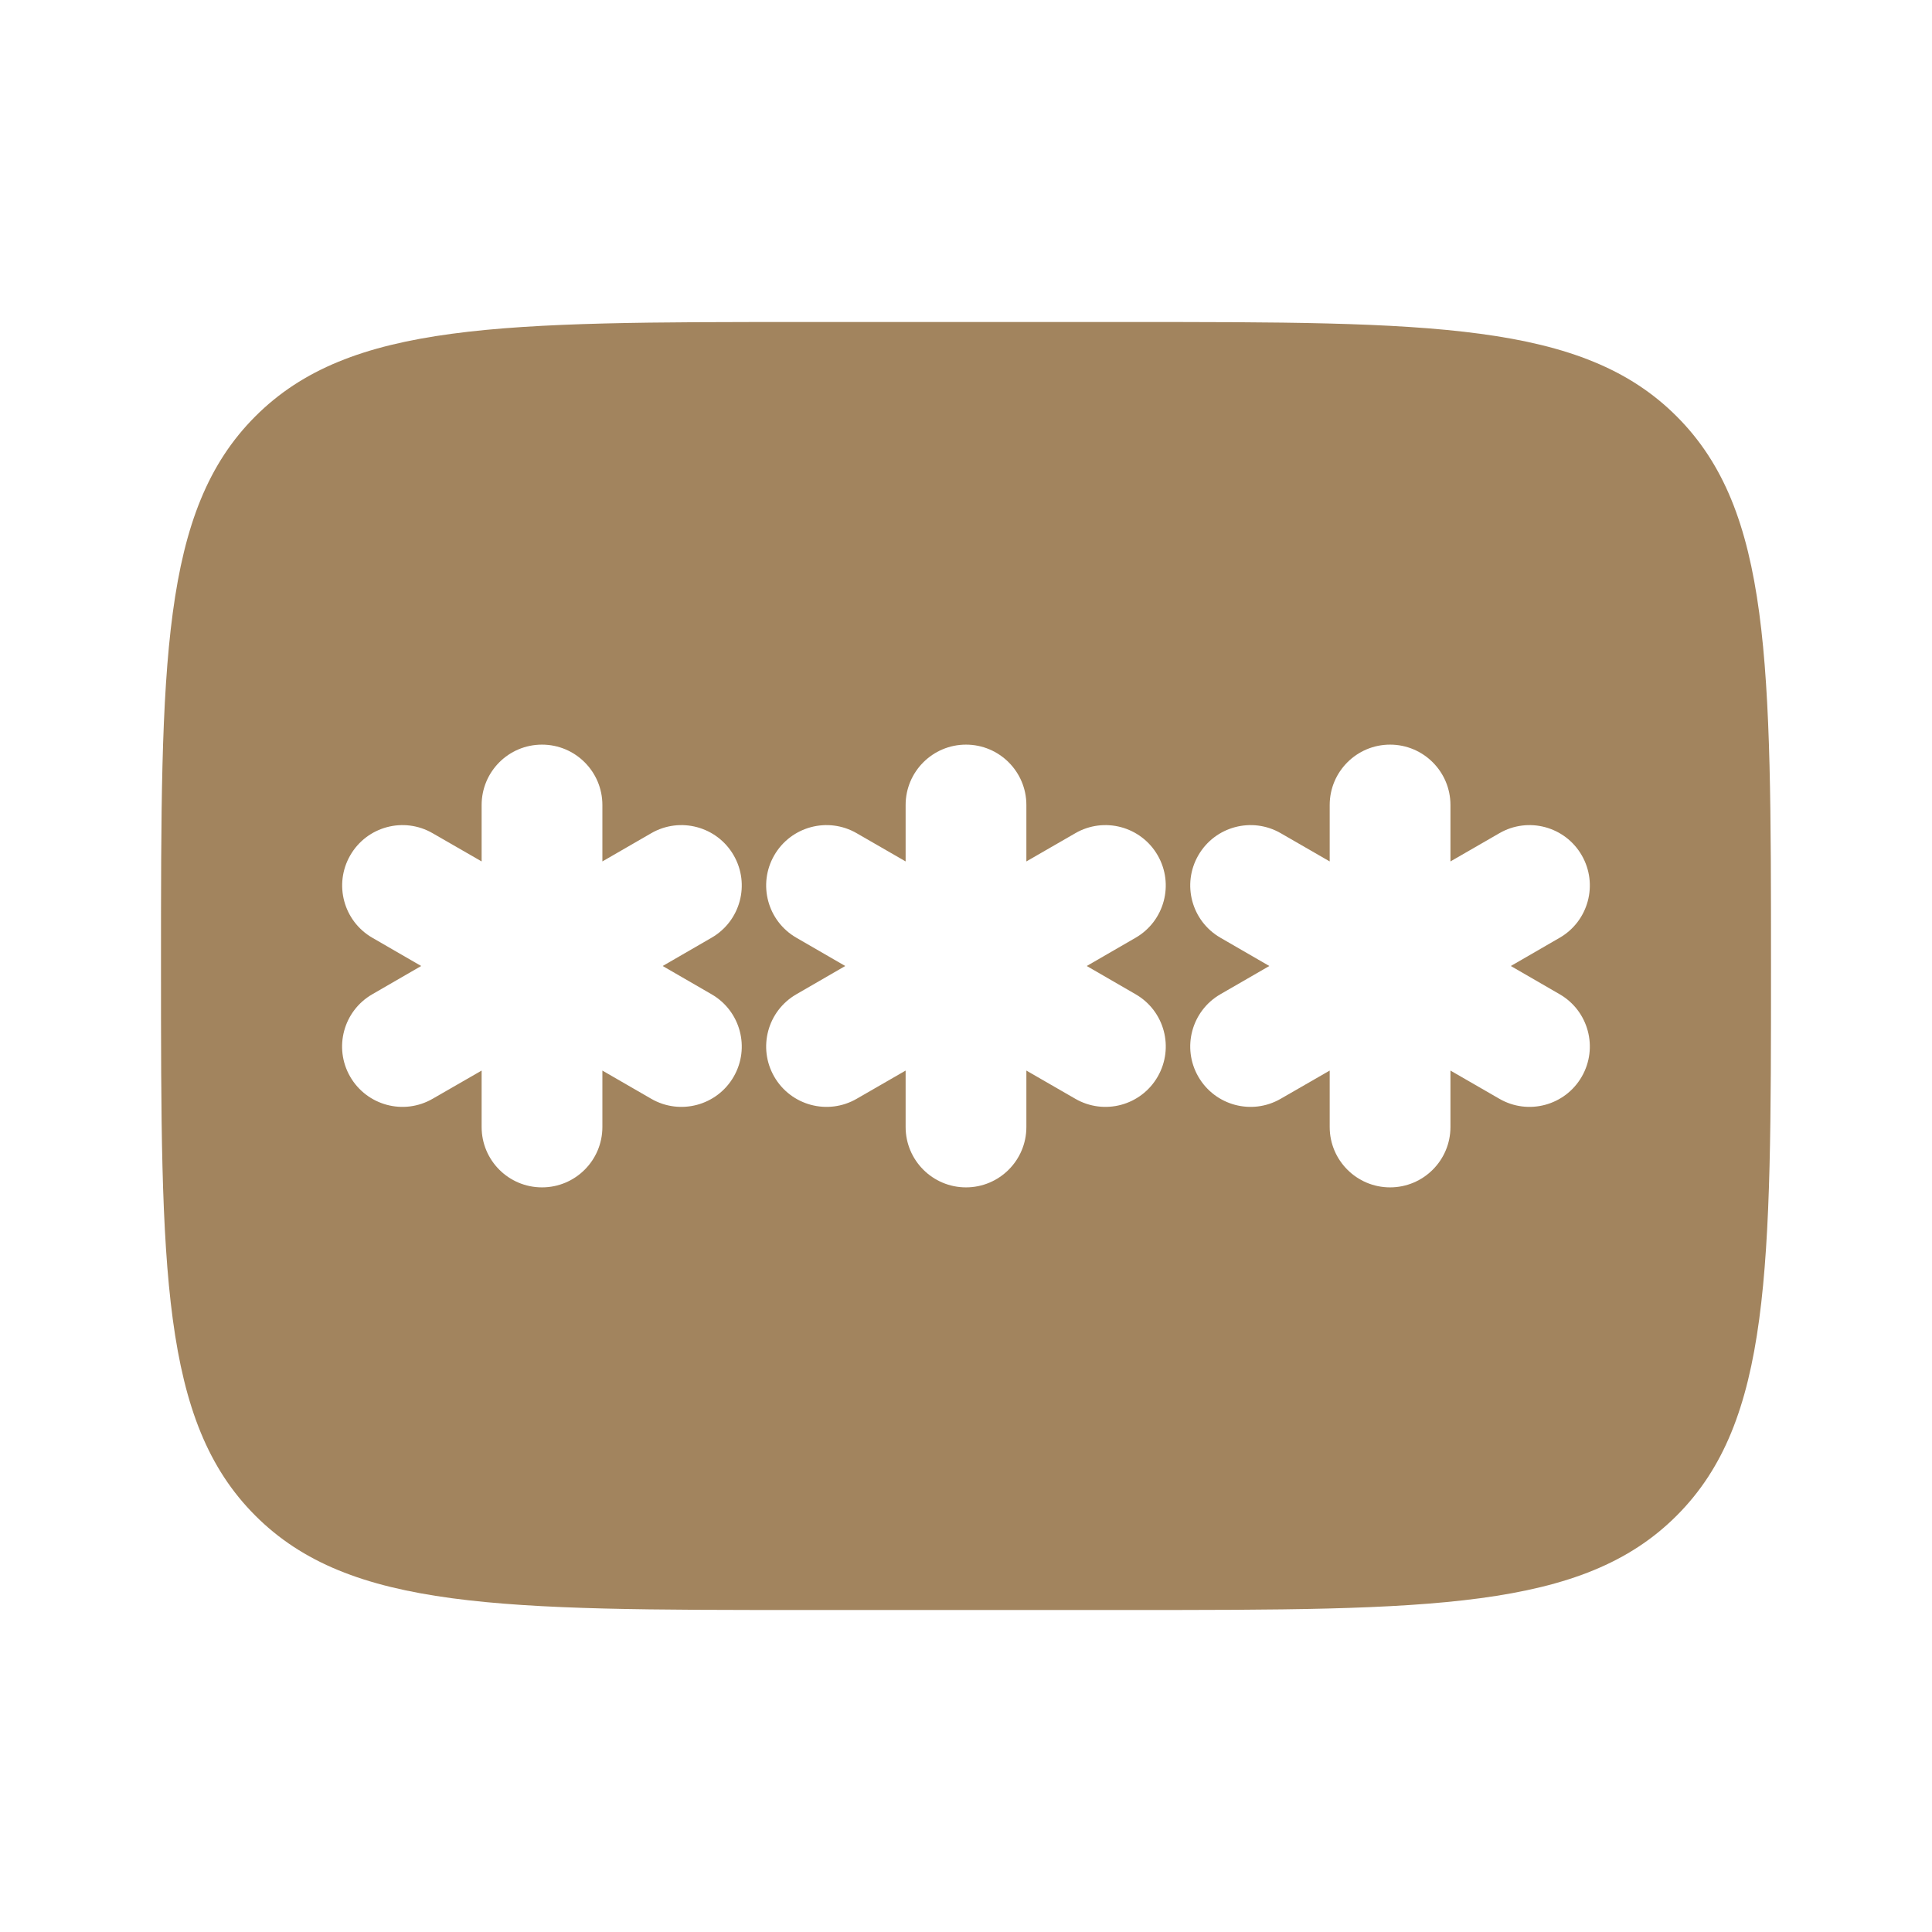
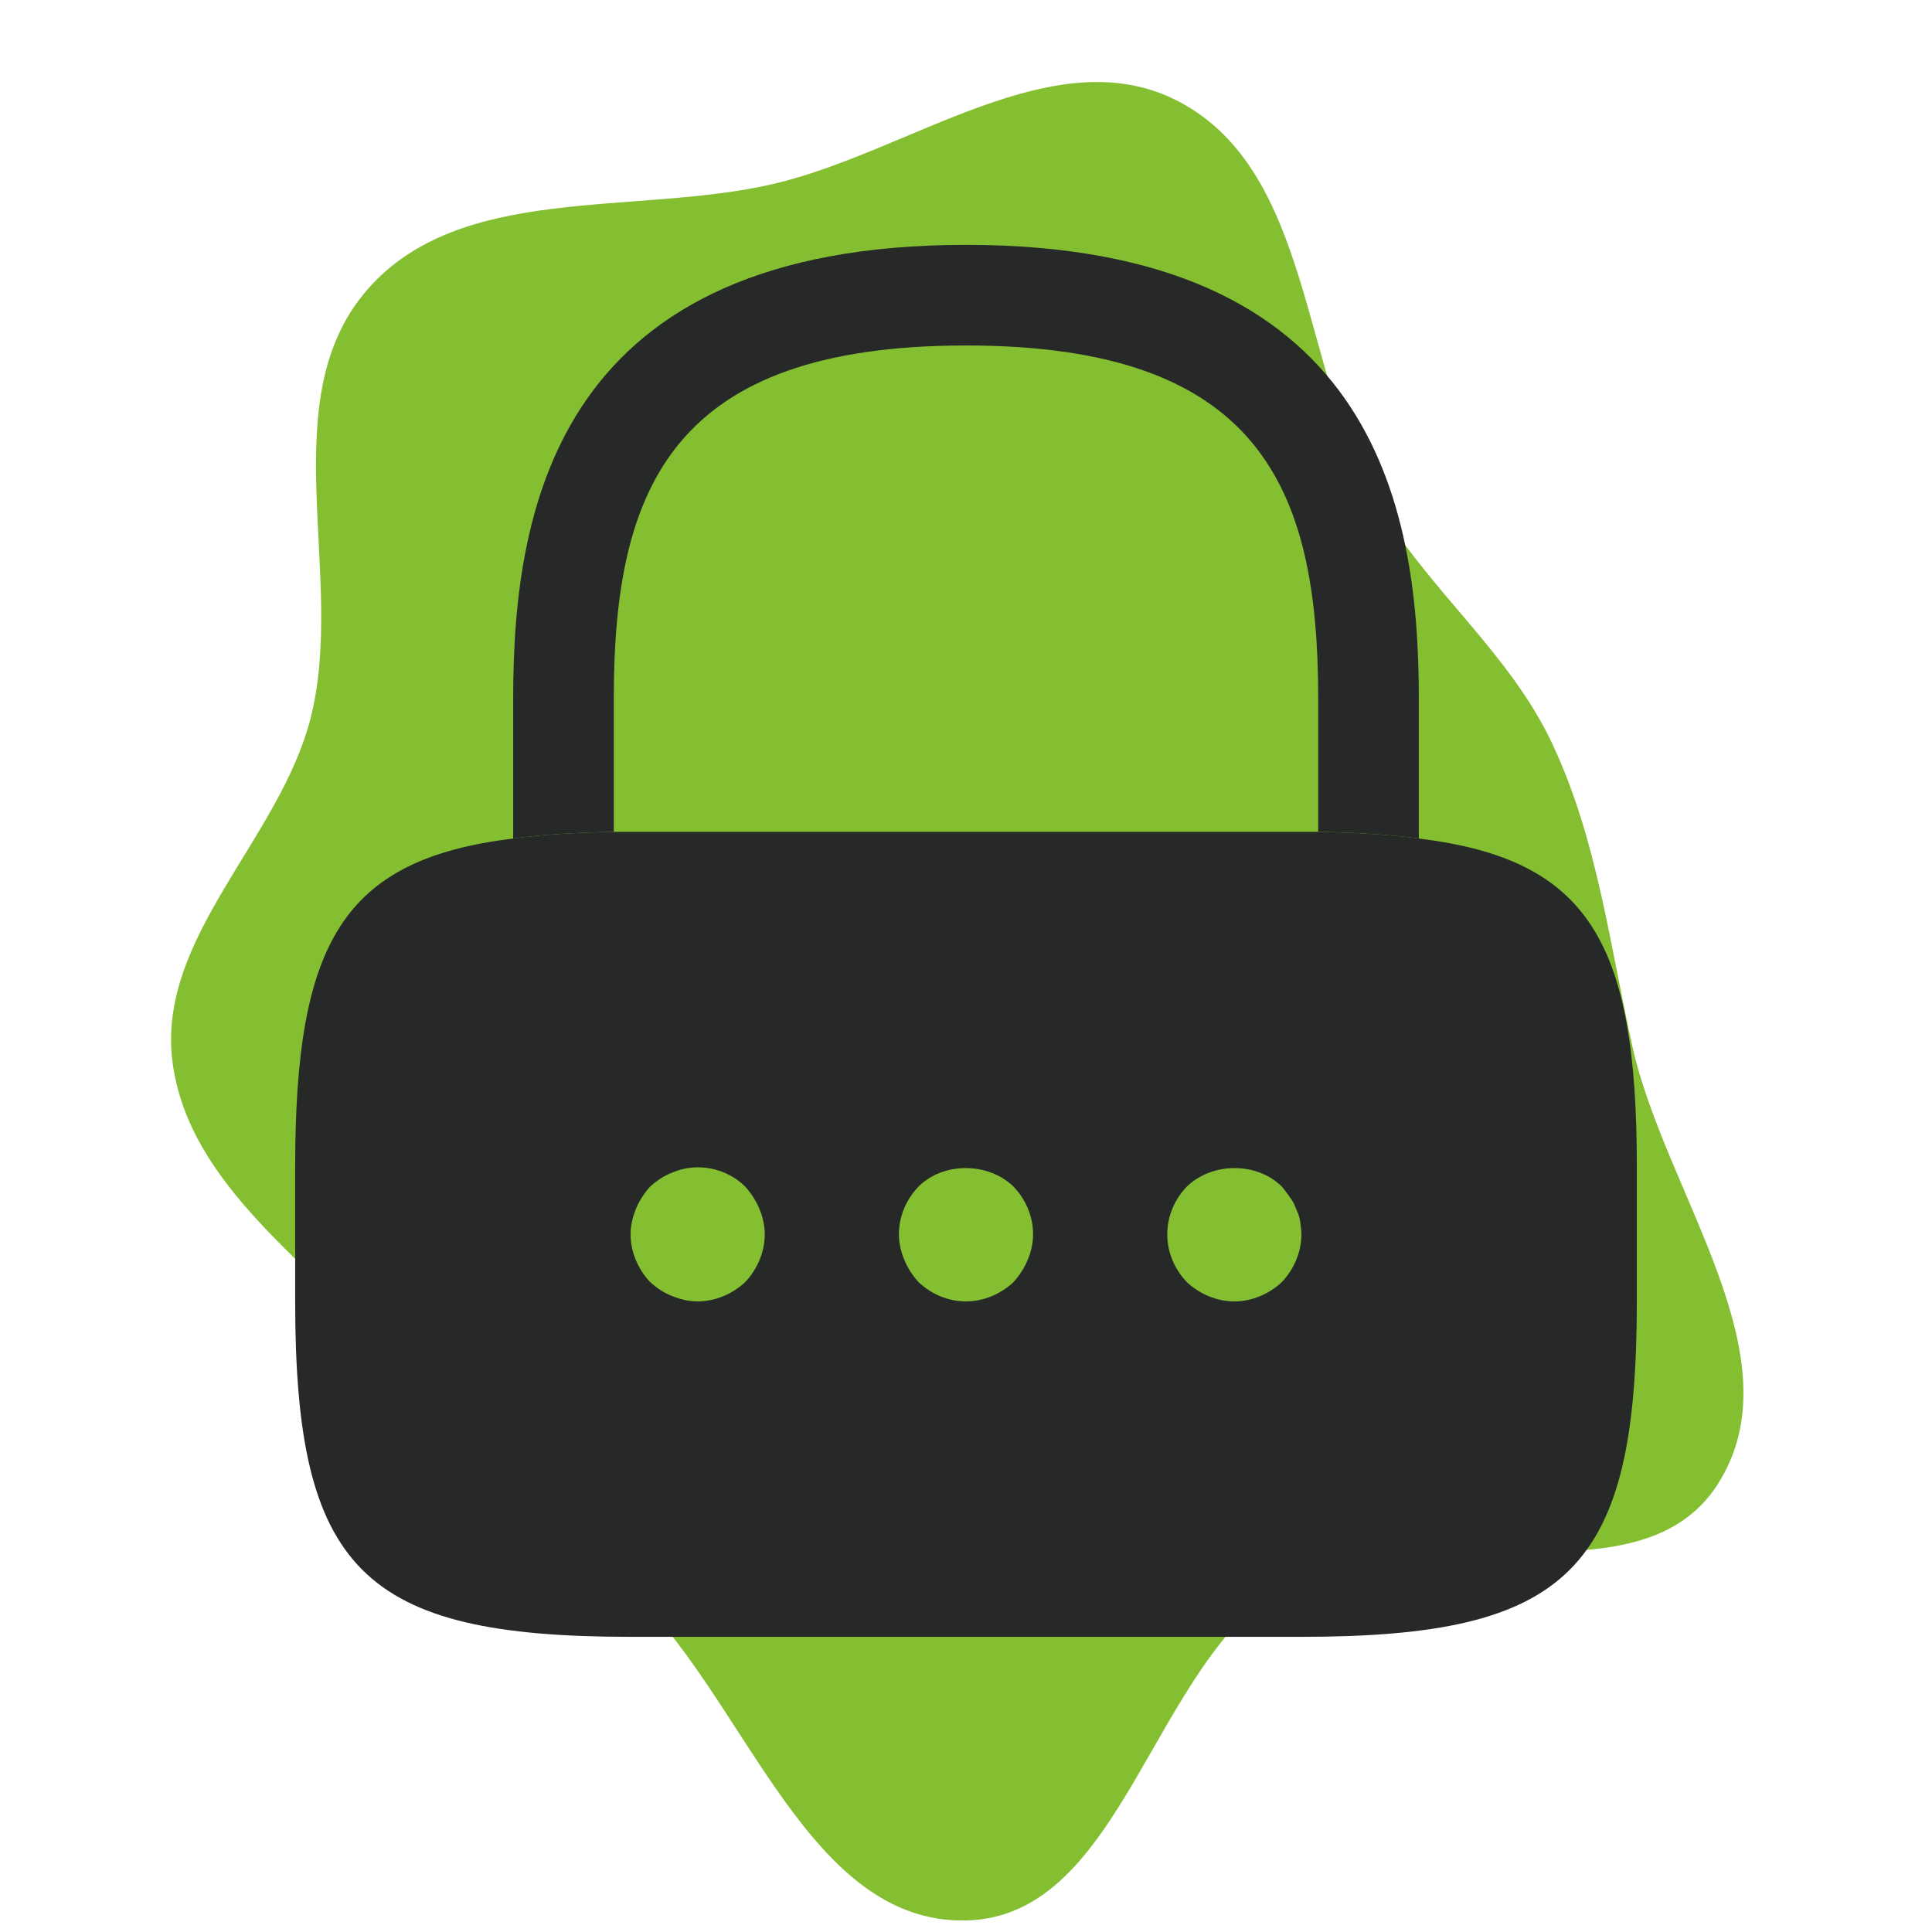
- <svg xmlns="http://www.w3.org/2000/svg" width="75px" height="75px" viewBox="0 0 24 24" fill="none">
-   <g id="SVGRepo_bgCarrier" stroke-width="0" />
-   <g id="SVGRepo_tracerCarrier" stroke-linecap="round" stroke-linejoin="round" />
+ <svg xmlns="http://www.w3.org/2000/svg" width="75px" height="75px" viewBox="-2.4 -2.4 28.80 28.80" fill="none">
+   <g id="SVGRepo_bgCarrier" stroke-width="0">
+     <path transform="translate(-2.4, -2.4), scale(0.9)" d="M16,31.809C18.624,31.753,19.076,27.503,21.346,26.186C23.475,24.951,27.113,26.66,28.446,24.591C29.798,22.49,27.584,19.779,27.04,17.341C26.658,15.625,26.457,13.908,25.71,12.317C25,10.804,23.646,9.764,22.805,8.318C21.547,6.155,21.743,2.851,19.529,1.684C17.477,0.602,15.067,2.523,12.807,3.047C10.516,3.578,7.62,3.025,6.08,4.802C4.497,6.628,5.737,9.541,5.147,11.884C4.639,13.902,2.586,15.532,2.858,17.596C3.131,19.66,5.186,20.95,6.553,22.521C7.789,23.943,9.188,25.098,10.532,26.418C12.384,28.239,13.403,31.865,16,31.809" fill="#84BF31" strokewidth="0" />
+   </g>
+   <g id="SVGRepo_tracerCarrier" stroke-linecap="round" stroke-linejoin="round" stroke="#CCCCCC" stroke-width="0.48" />
  <g id="SVGRepo_iconCarrier">
-     <path fill-rule="evenodd" clip-rule="evenodd" d="M3.172 5.172C2 6.343 2 8.229 2 12C2 15.771 2 17.657 3.172 18.828C4.343 20 6.229 20 10 20H14C17.771 20 19.657 20 20.828 18.828C22 17.657 22 15.771 22 12C22 8.229 22 6.343 20.828 5.172C19.657 4 17.771 4 14 4H10C6.229 4 4.343 4 3.172 5.172ZM12.75 10C12.75 9.586 12.414 9.25 12 9.25C11.586 9.25 11.25 9.586 11.25 10V10.701L10.643 10.351C10.284 10.143 9.825 10.266 9.618 10.625C9.411 10.984 9.534 11.442 9.893 11.649L10.5 12L9.893 12.351C9.534 12.558 9.411 13.016 9.618 13.375C9.825 13.734 10.284 13.857 10.643 13.649L11.25 13.299V14C11.25 14.414 11.586 14.75 12 14.75C12.414 14.75 12.75 14.414 12.75 14V13.299L13.357 13.649C13.716 13.857 14.174 13.734 14.381 13.375C14.588 13.016 14.466 12.558 14.107 12.351L13.5 12L14.107 11.649C14.465 11.442 14.588 10.984 14.381 10.625C14.174 10.266 13.715 10.143 13.357 10.351L12.75 10.701V10ZM6.733 9.25C7.147 9.25 7.483 9.586 7.483 10V10.701L8.089 10.351C8.448 10.143 8.907 10.266 9.114 10.625C9.321 10.984 9.198 11.442 8.839 11.649L8.232 12L8.839 12.351C9.198 12.558 9.321 13.016 9.114 13.375C8.907 13.734 8.448 13.857 8.089 13.649L7.483 13.299V14C7.483 14.414 7.147 14.75 6.733 14.75C6.318 14.75 5.983 14.414 5.983 14V13.299L5.375 13.649C5.016 13.857 4.558 13.734 4.35 13.375C4.143 13.016 4.266 12.558 4.625 12.351L5.232 12L4.625 11.649C4.267 11.442 4.144 10.984 4.351 10.625C4.558 10.266 5.017 10.143 5.375 10.351L5.983 10.701V10C5.983 9.586 6.318 9.25 6.733 9.25ZM18.018 10C18.018 9.586 17.682 9.25 17.268 9.25C16.854 9.25 16.518 9.586 16.518 10V10.701L15.911 10.351C15.552 10.143 15.093 10.266 14.886 10.625C14.679 10.984 14.802 11.442 15.161 11.649L15.768 12L15.16 12.351C14.802 12.558 14.679 13.016 14.886 13.375C15.093 13.734 15.552 13.857 15.91 13.649L16.518 13.299V14C16.518 14.414 16.854 14.75 17.268 14.75C17.682 14.75 18.018 14.414 18.018 14V13.299L18.625 13.649C18.983 13.857 19.442 13.734 19.649 13.375C19.856 13.016 19.733 12.558 19.375 12.351L18.768 12L19.375 11.649C19.733 11.442 19.856 10.984 19.649 10.625C19.442 10.266 18.983 10.143 18.625 10.351L18.018 10.701V10Z" fill="#A2845E" />
+     <path d="M18.75 8V10.1C18.31 10.04 17.81 10.01 17.25 10V8C17.25 4.85 16.36 2.75 12 2.75C7.64 2.75 6.75 4.85 6.75 8V10C6.19 10.01 5.69 10.04 5.25 10.1V8C5.25 5.1 5.95 1.25 12 1.25C18.05 1.25 18.75 5.1 18.75 8Z" fill="#272929" />
+     <path d="M18.75 10.1C18.31 10.04 17.81 10.01 17.25 10H6.75C6.19 10.01 5.69 10.04 5.25 10.1C2.7 10.41 2 11.66 2 15V17C2 21 3 22 7 22H17C21 22 22 21 22 17V15C22 11.66 21.3 10.41 18.75 10.1ZM8.71 16.71C8.52 16.89 8.26 17 8 17C7.87 17 7.74 16.97 7.62 16.92C7.49 16.87 7.39 16.8 7.29 16.71C7.11 16.52 7 16.26 7 16C7 15.87 7.03 15.74 7.08 15.62C7.13 15.5 7.2 15.39 7.29 15.29C7.39 15.2 7.49 15.13 7.62 15.08C7.99 14.92 8.43 15.01 8.71 15.29C8.8 15.39 8.87 15.5 8.92 15.62C8.97 15.74 9 15.87 9 16C9 16.26 8.89 16.52 8.71 16.71ZM12.92 16.38C12.87 16.5 12.8 16.61 12.71 16.71C12.52 16.89 12.26 17 12 17C11.73 17 11.48 16.89 11.29 16.71C11.2 16.61 11.13 16.5 11.08 16.38C11.03 16.26 11 16.13 11 16C11 15.73 11.11 15.48 11.29 15.29C11.66 14.92 12.33 14.92 12.71 15.29C12.89 15.48 13 15.73 13 16C13 16.13 12.97 16.26 12.92 16.38ZM16.71 16.71C16.52 16.89 16.26 17 16 17C15.74 17 15.48 16.89 15.29 16.71C15.11 16.52 15 16.27 15 16C15 15.73 15.11 15.48 15.29 15.29C15.67 14.92 16.34 14.92 16.71 15.29C16.75 15.34 16.79 15.39 16.83 15.45C16.87 15.5 16.9 15.56 16.92 15.62C16.95 15.68 16.97 15.74 16.98 15.8C16.99 15.87 17 15.94 17 16C17 16.26 16.89 16.52 16.71 16.71Z" fill="#272929" />
  </g>
</svg>
